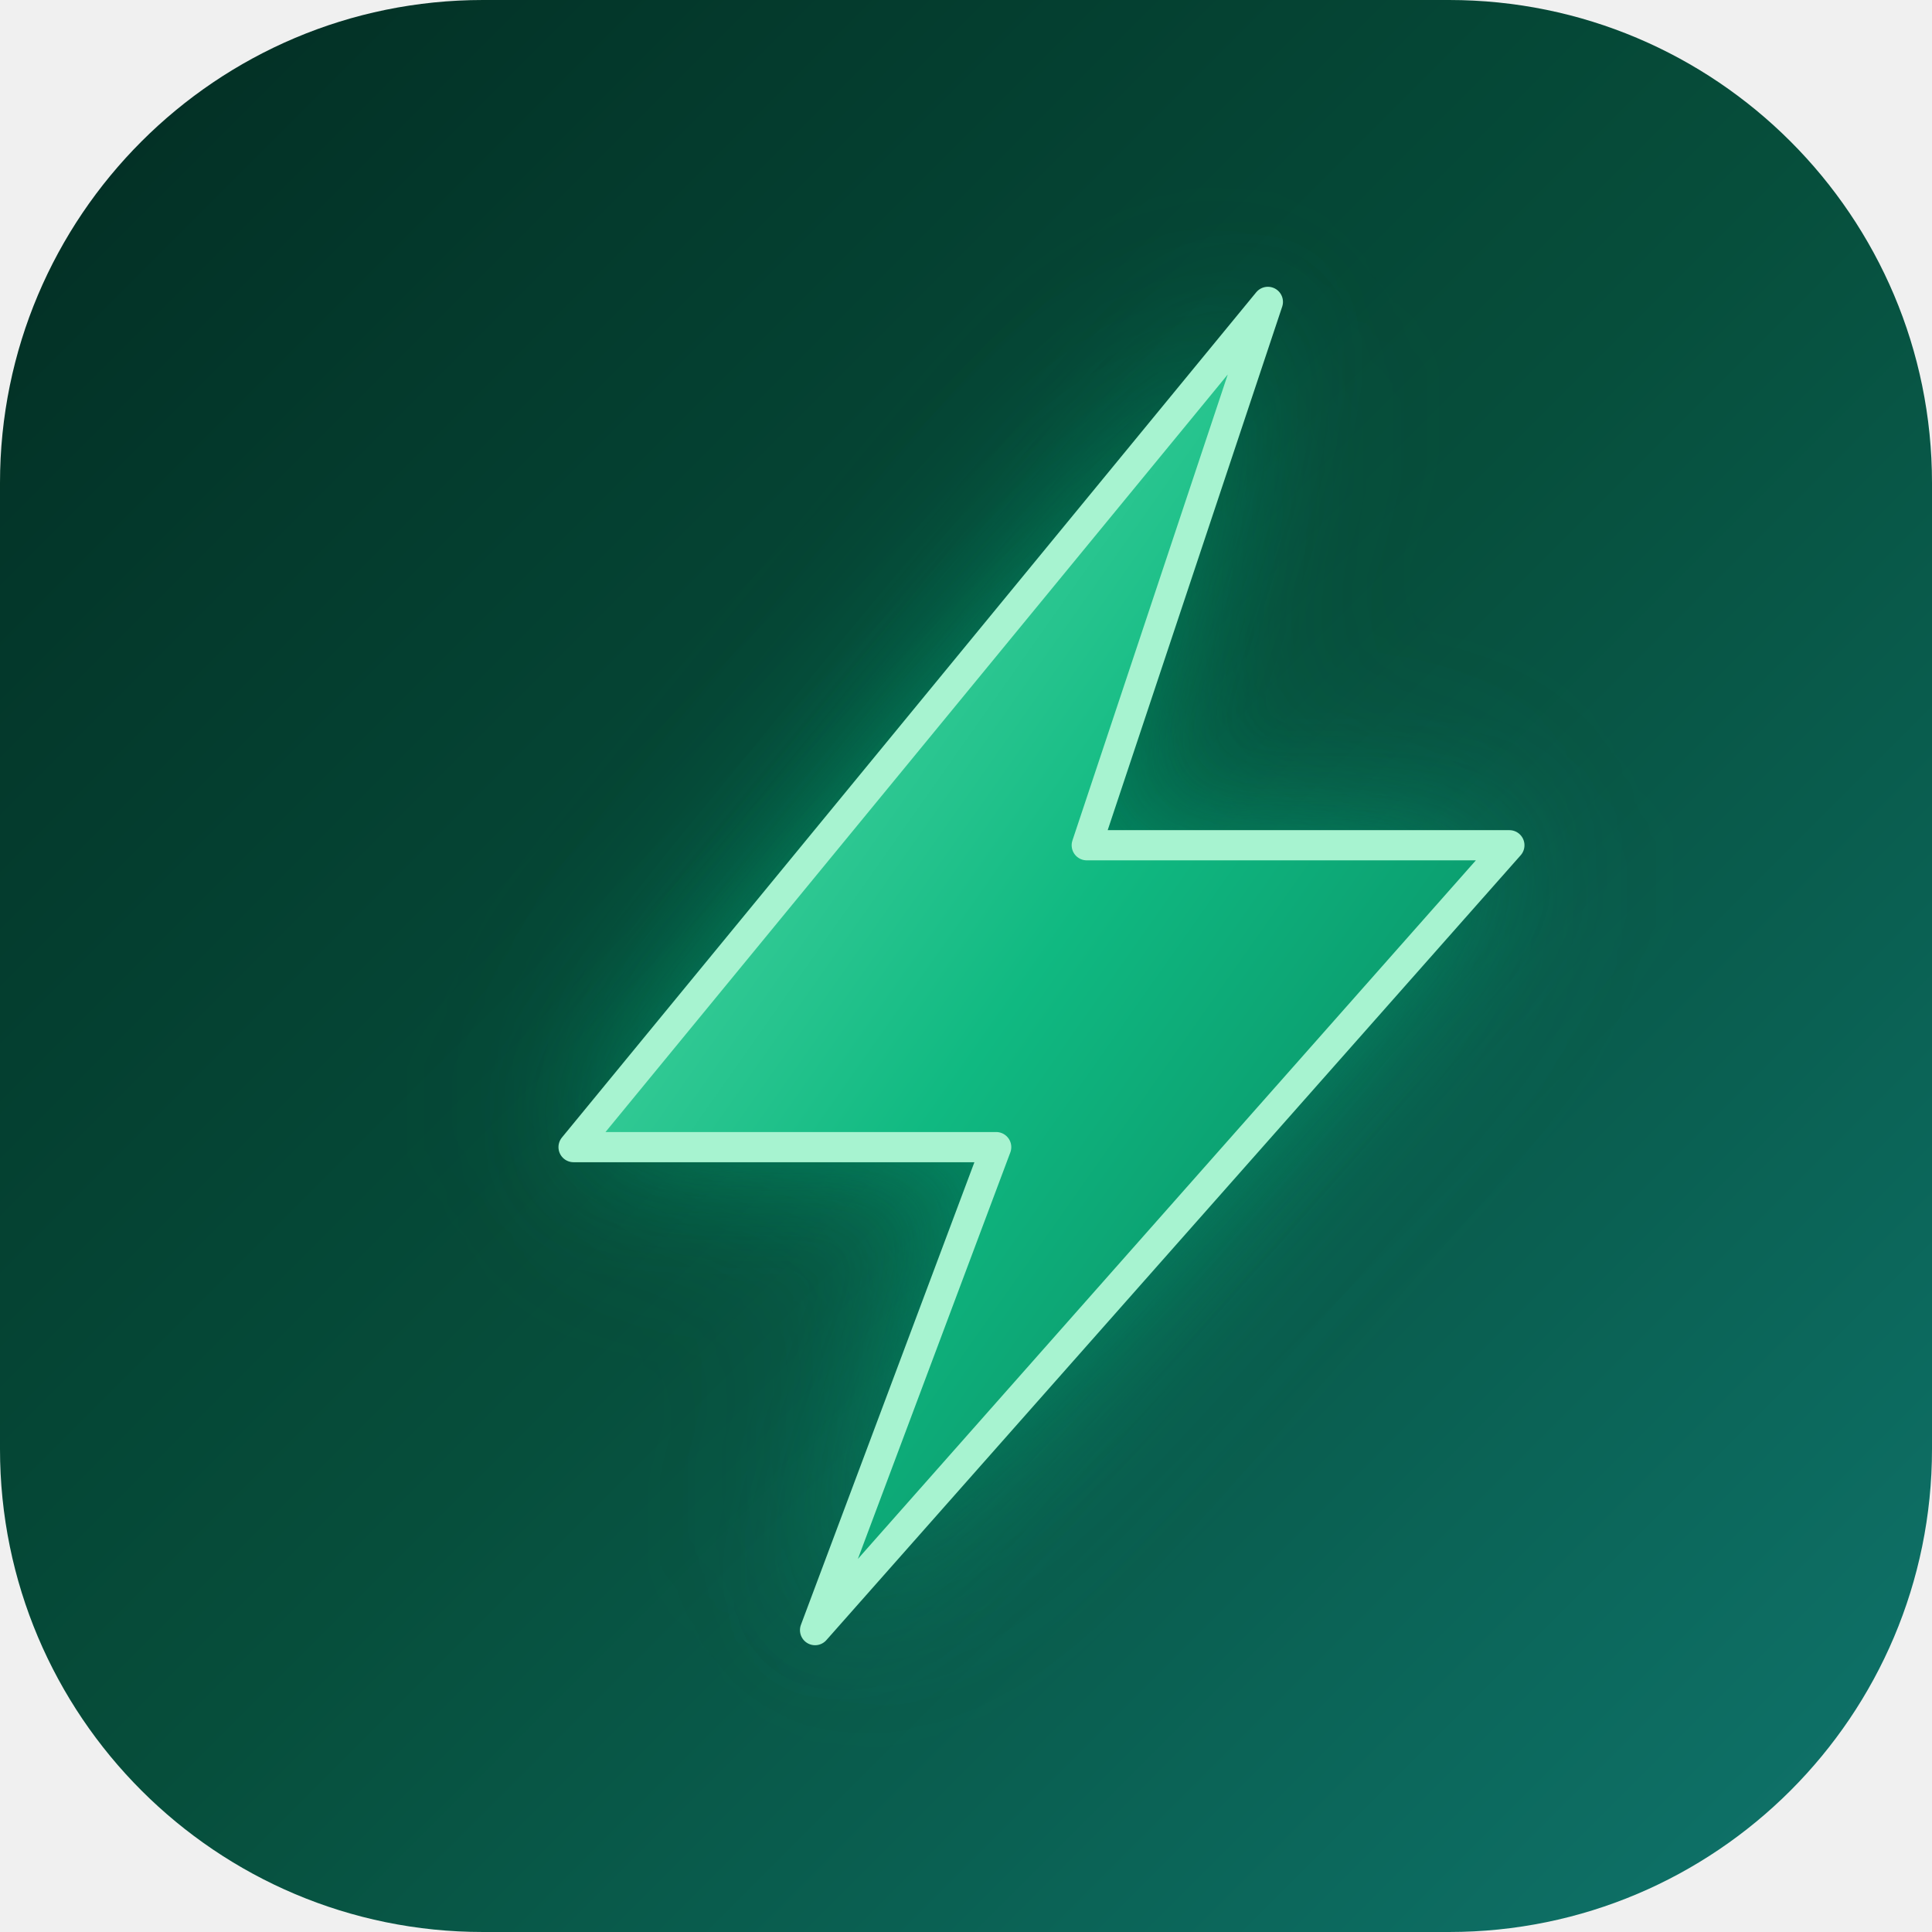
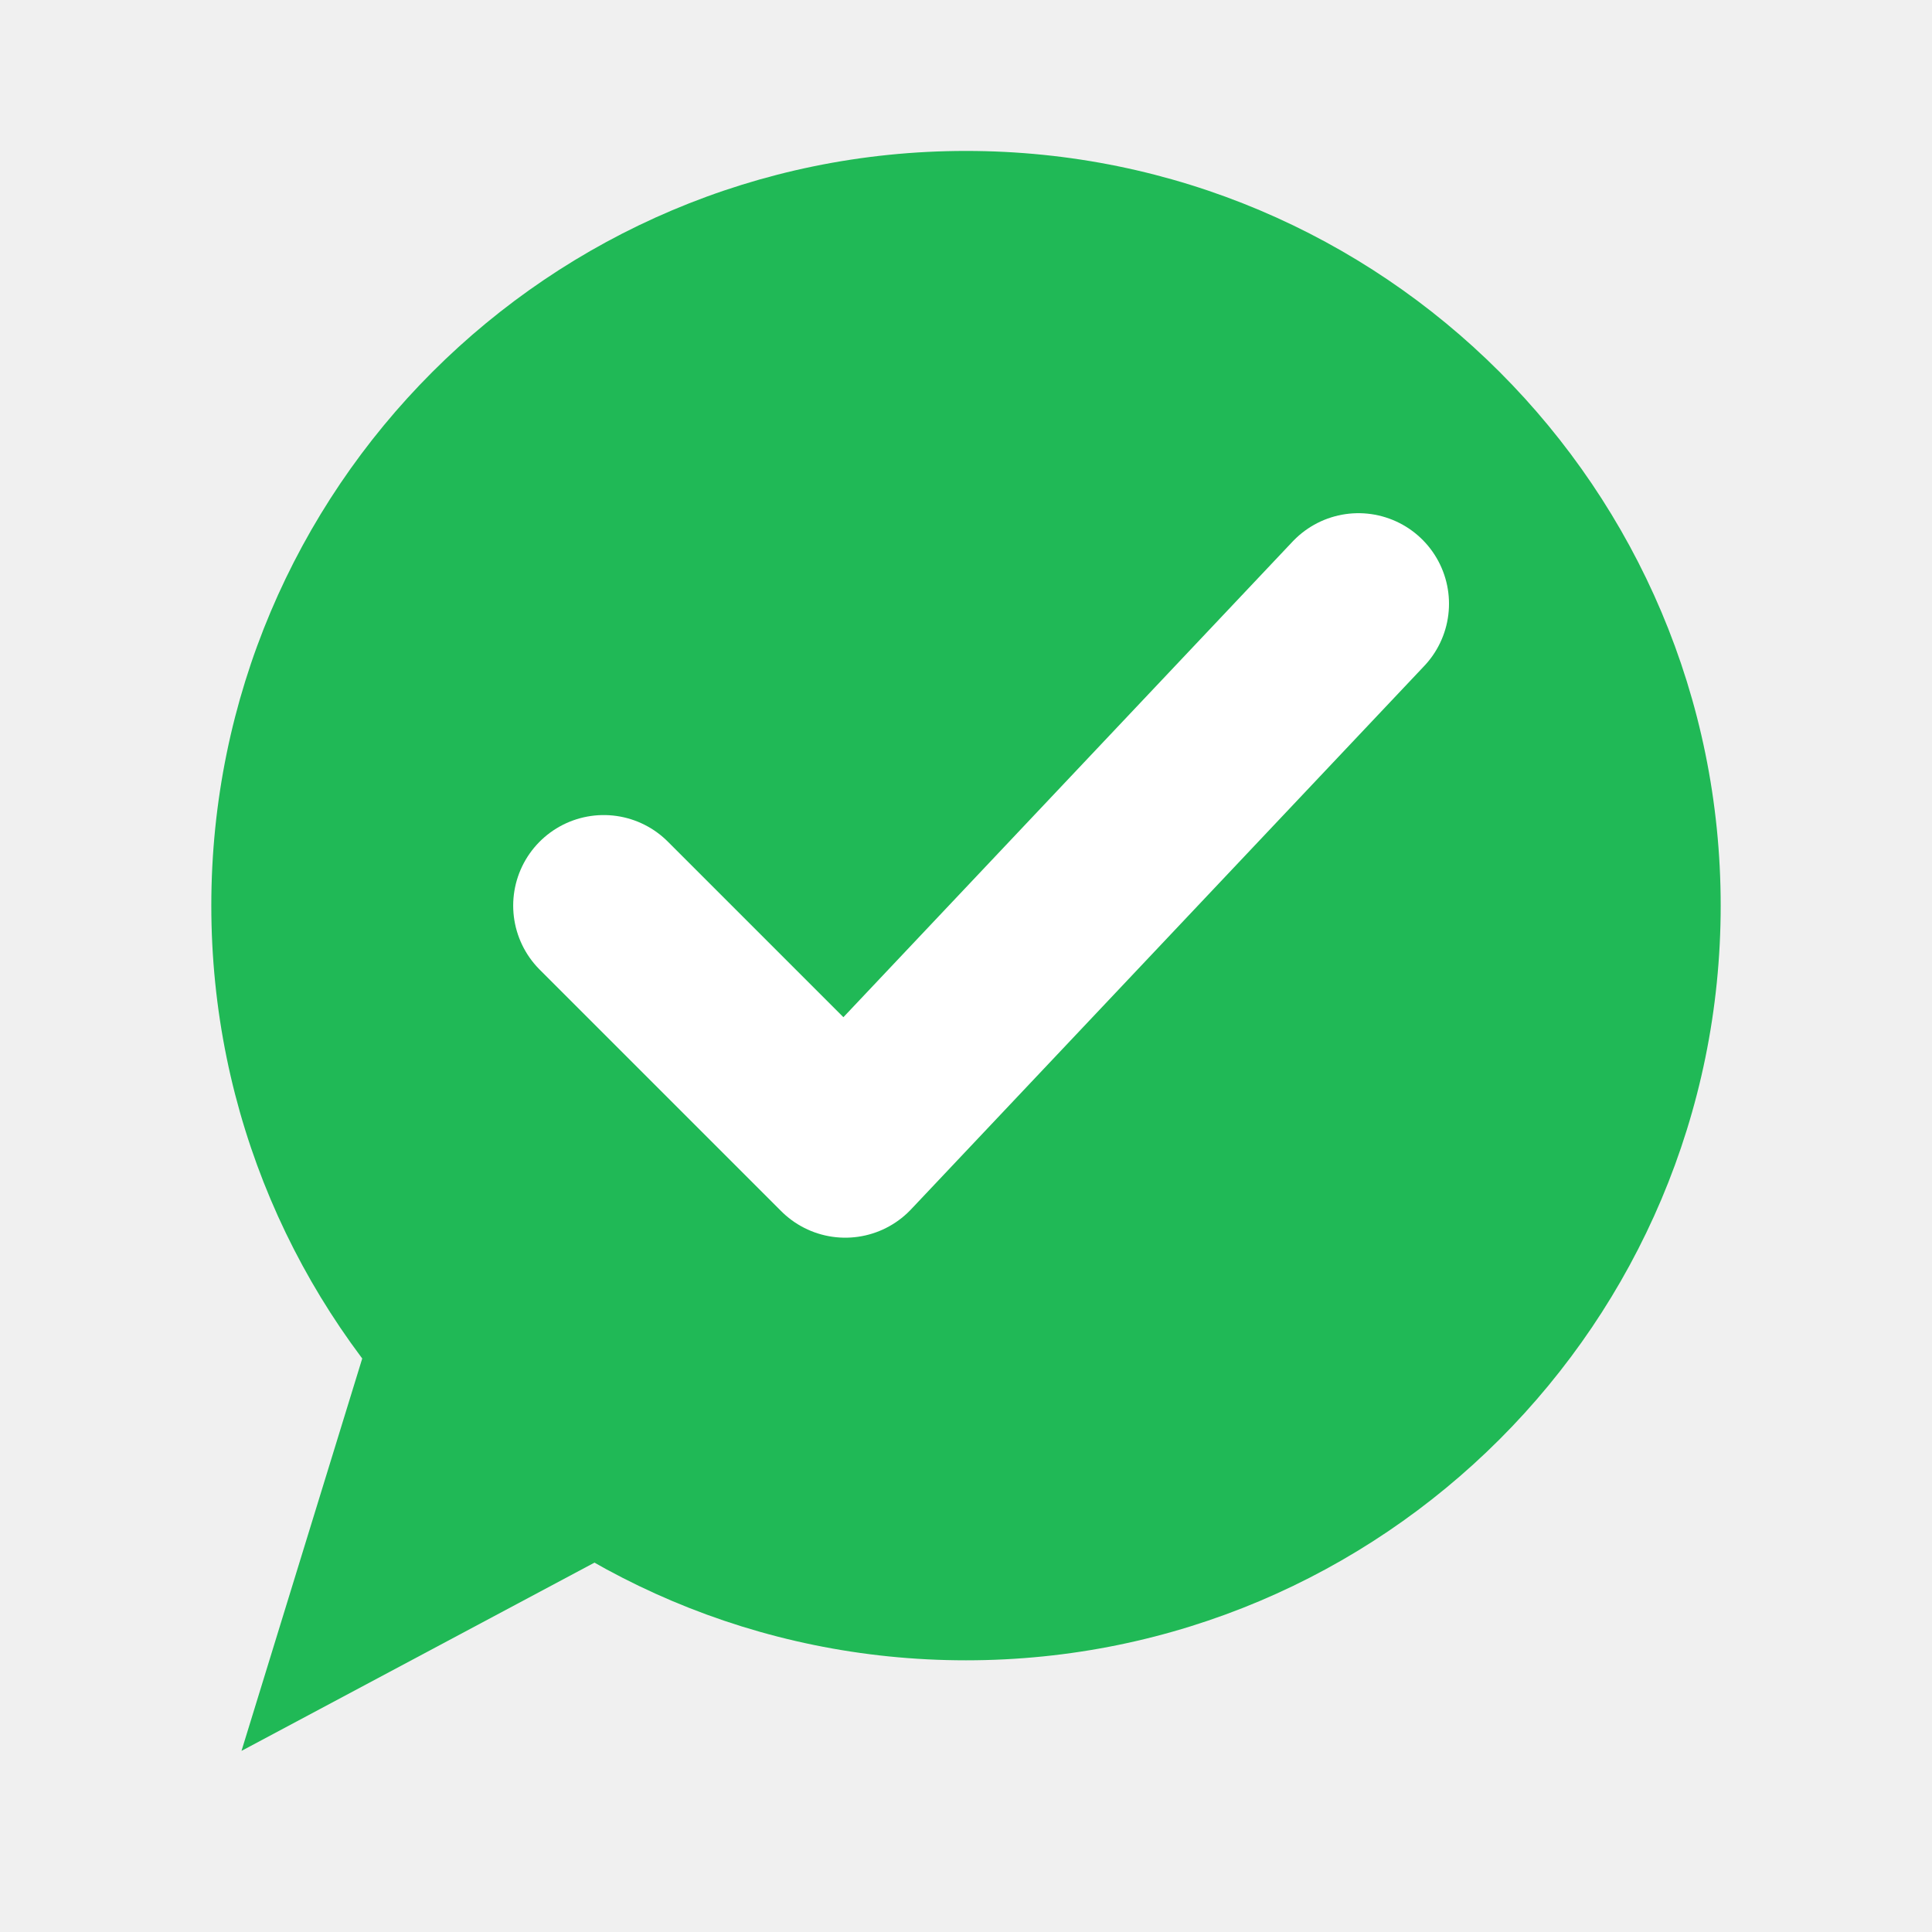
- <svg xmlns="http://www.w3.org/2000/svg" viewBox="0 0 512 512" width="100%" height="100%">
-   <defs>
-     <linearGradient id="bgGrad" x1="0%" y1="0%" x2="100%" y2="100%">
-       <stop offset="0%" stop-color="#022c22" />
-       <stop offset="50%" stop-color="#064e3b" />
-       <stop offset="100%" stop-color="#0f766e" />
-     </linearGradient>
-     <linearGradient id="zapGrad" x1="0%" y1="0%" x2="100%" y2="100%">
-       <stop offset="0%" stop-color="#6ee7b7" />
-       <stop offset="50%" stop-color="#10b981" />
-       <stop offset="100%" stop-color="#047857" />
-     </linearGradient>
-     <filter id="glow" x="-20%" y="-20%" width="140%" height="140%">
-       <feGaussianBlur stdDeviation="24" result="blur" />
-       <feComposite in="SourceGraphic" in2="blur" operator="over" />
-     </filter>
-   </defs>
-   <rect width="512" height="512" rx="128" fill="url(#bgGrad)" />
-   <g filter="url(#glow)">
-     <path d="M336 80 L152 304 H264 L216 432 L400 224 H288 L336 80 Z" fill="#10b981" opacity="0.4" filter="blur(16px)" />
-   </g>
-   <path d="M336 80 L152 304 H264 L216 432 L400 224 H288 L336 80 Z" fill="url(#zapGrad)" stroke="#a7f3d0" stroke-width="8" stroke-linejoin="round" stroke-linecap="round" />
+ <svg xmlns="http://www.w3.org/2000/svg" viewBox="0 0 64 64">
+   <circle cx="32" cy="30" r="25" fill="#20b956" />
+   <path d="M12 45 8 58l15-8" fill="#20b956" />
+   <path d="m20 30 8 8 17-18" fill="none" stroke="#fff" stroke-width="6" stroke-linecap="round" stroke-linejoin="round" />
</svg>
